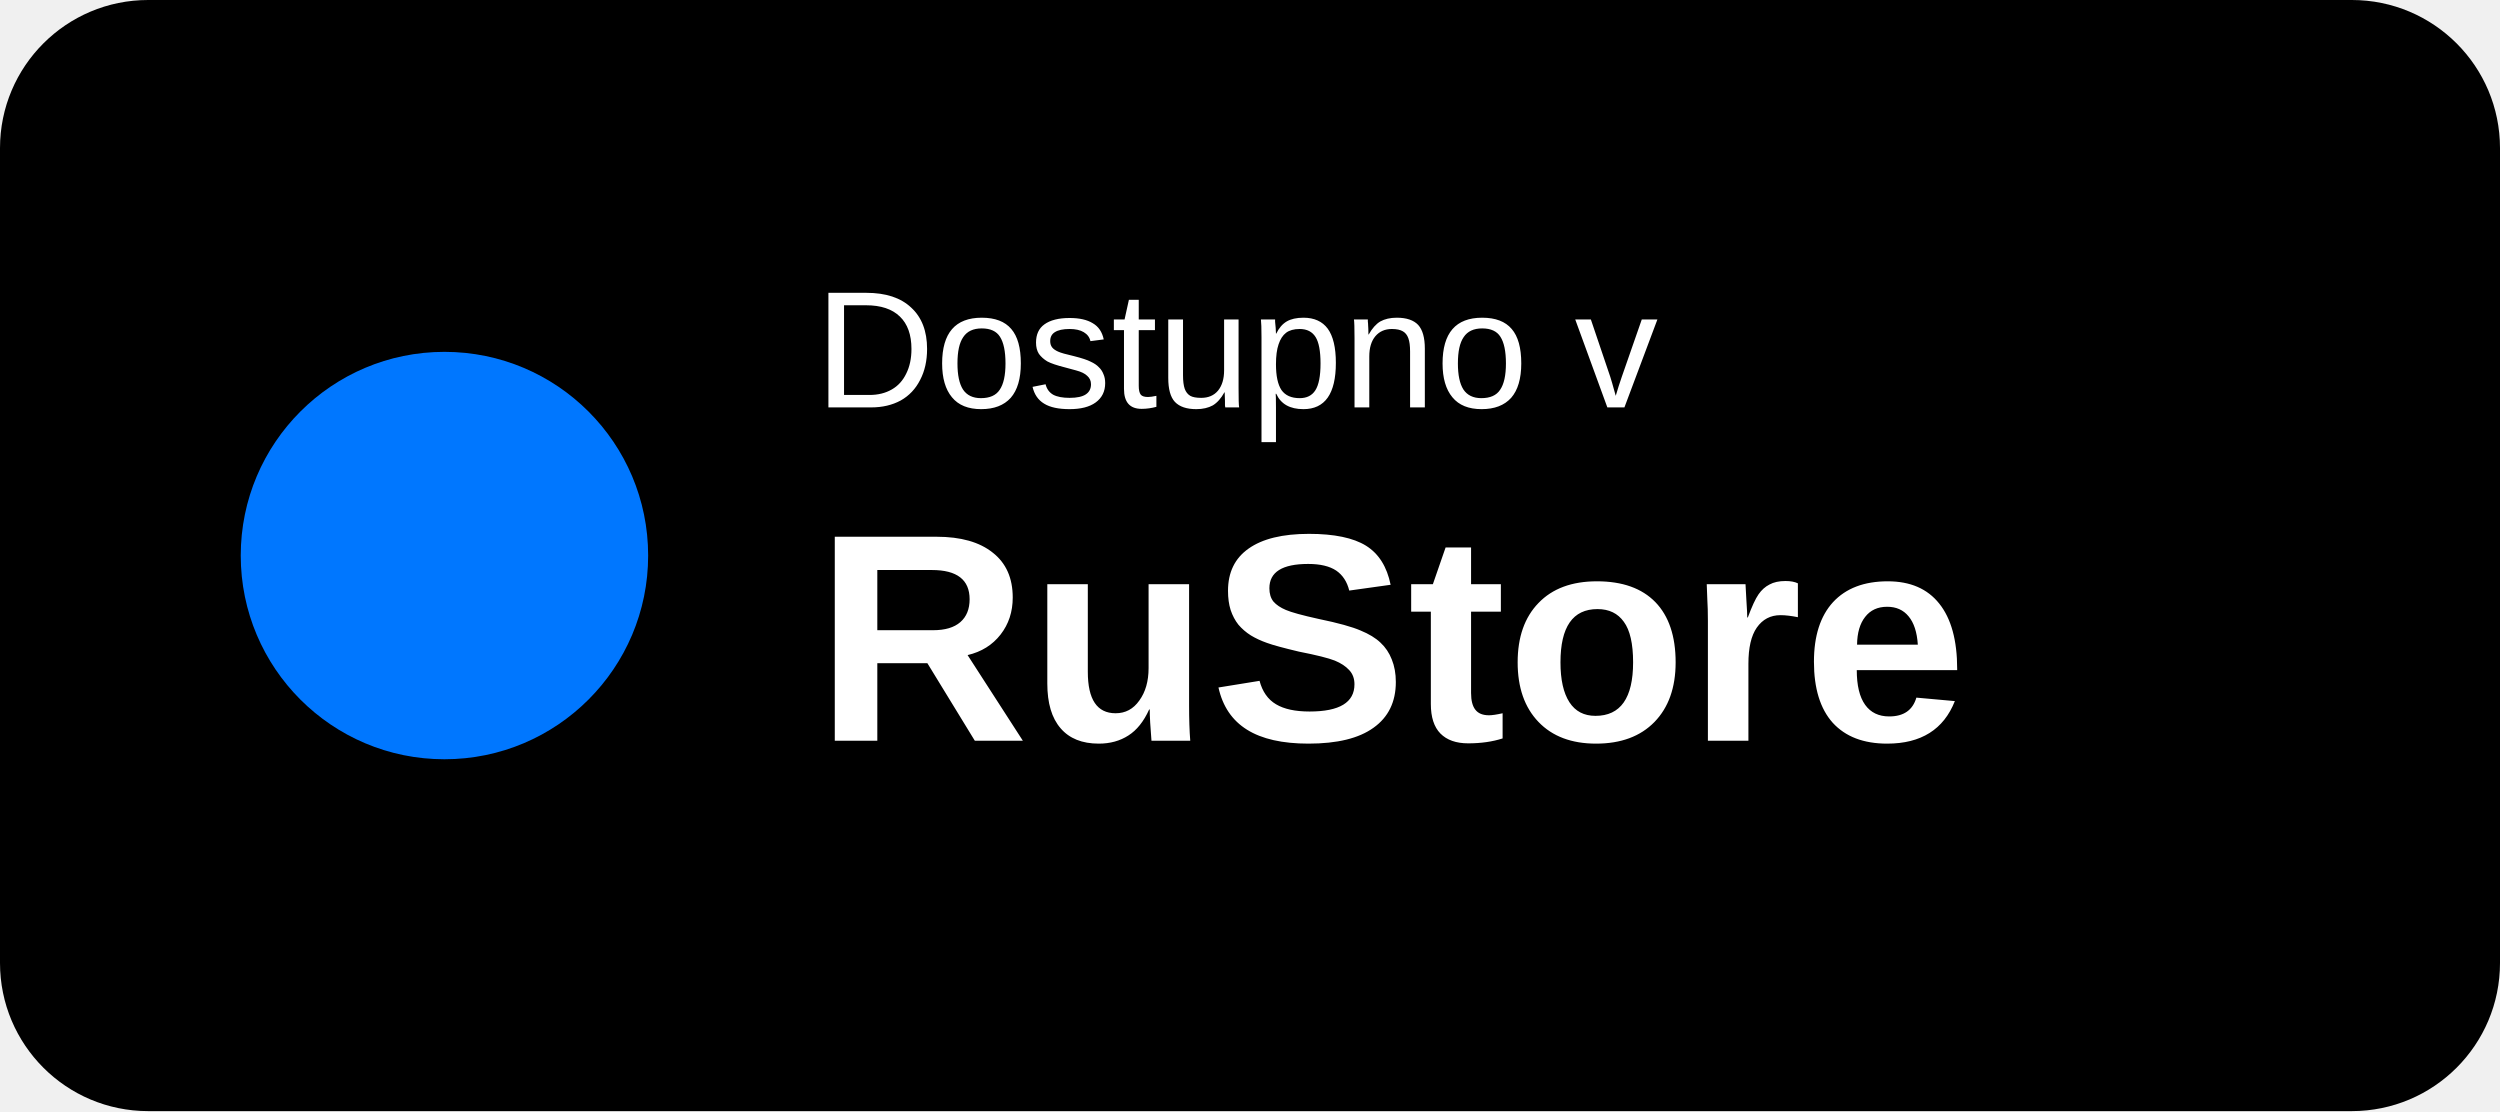
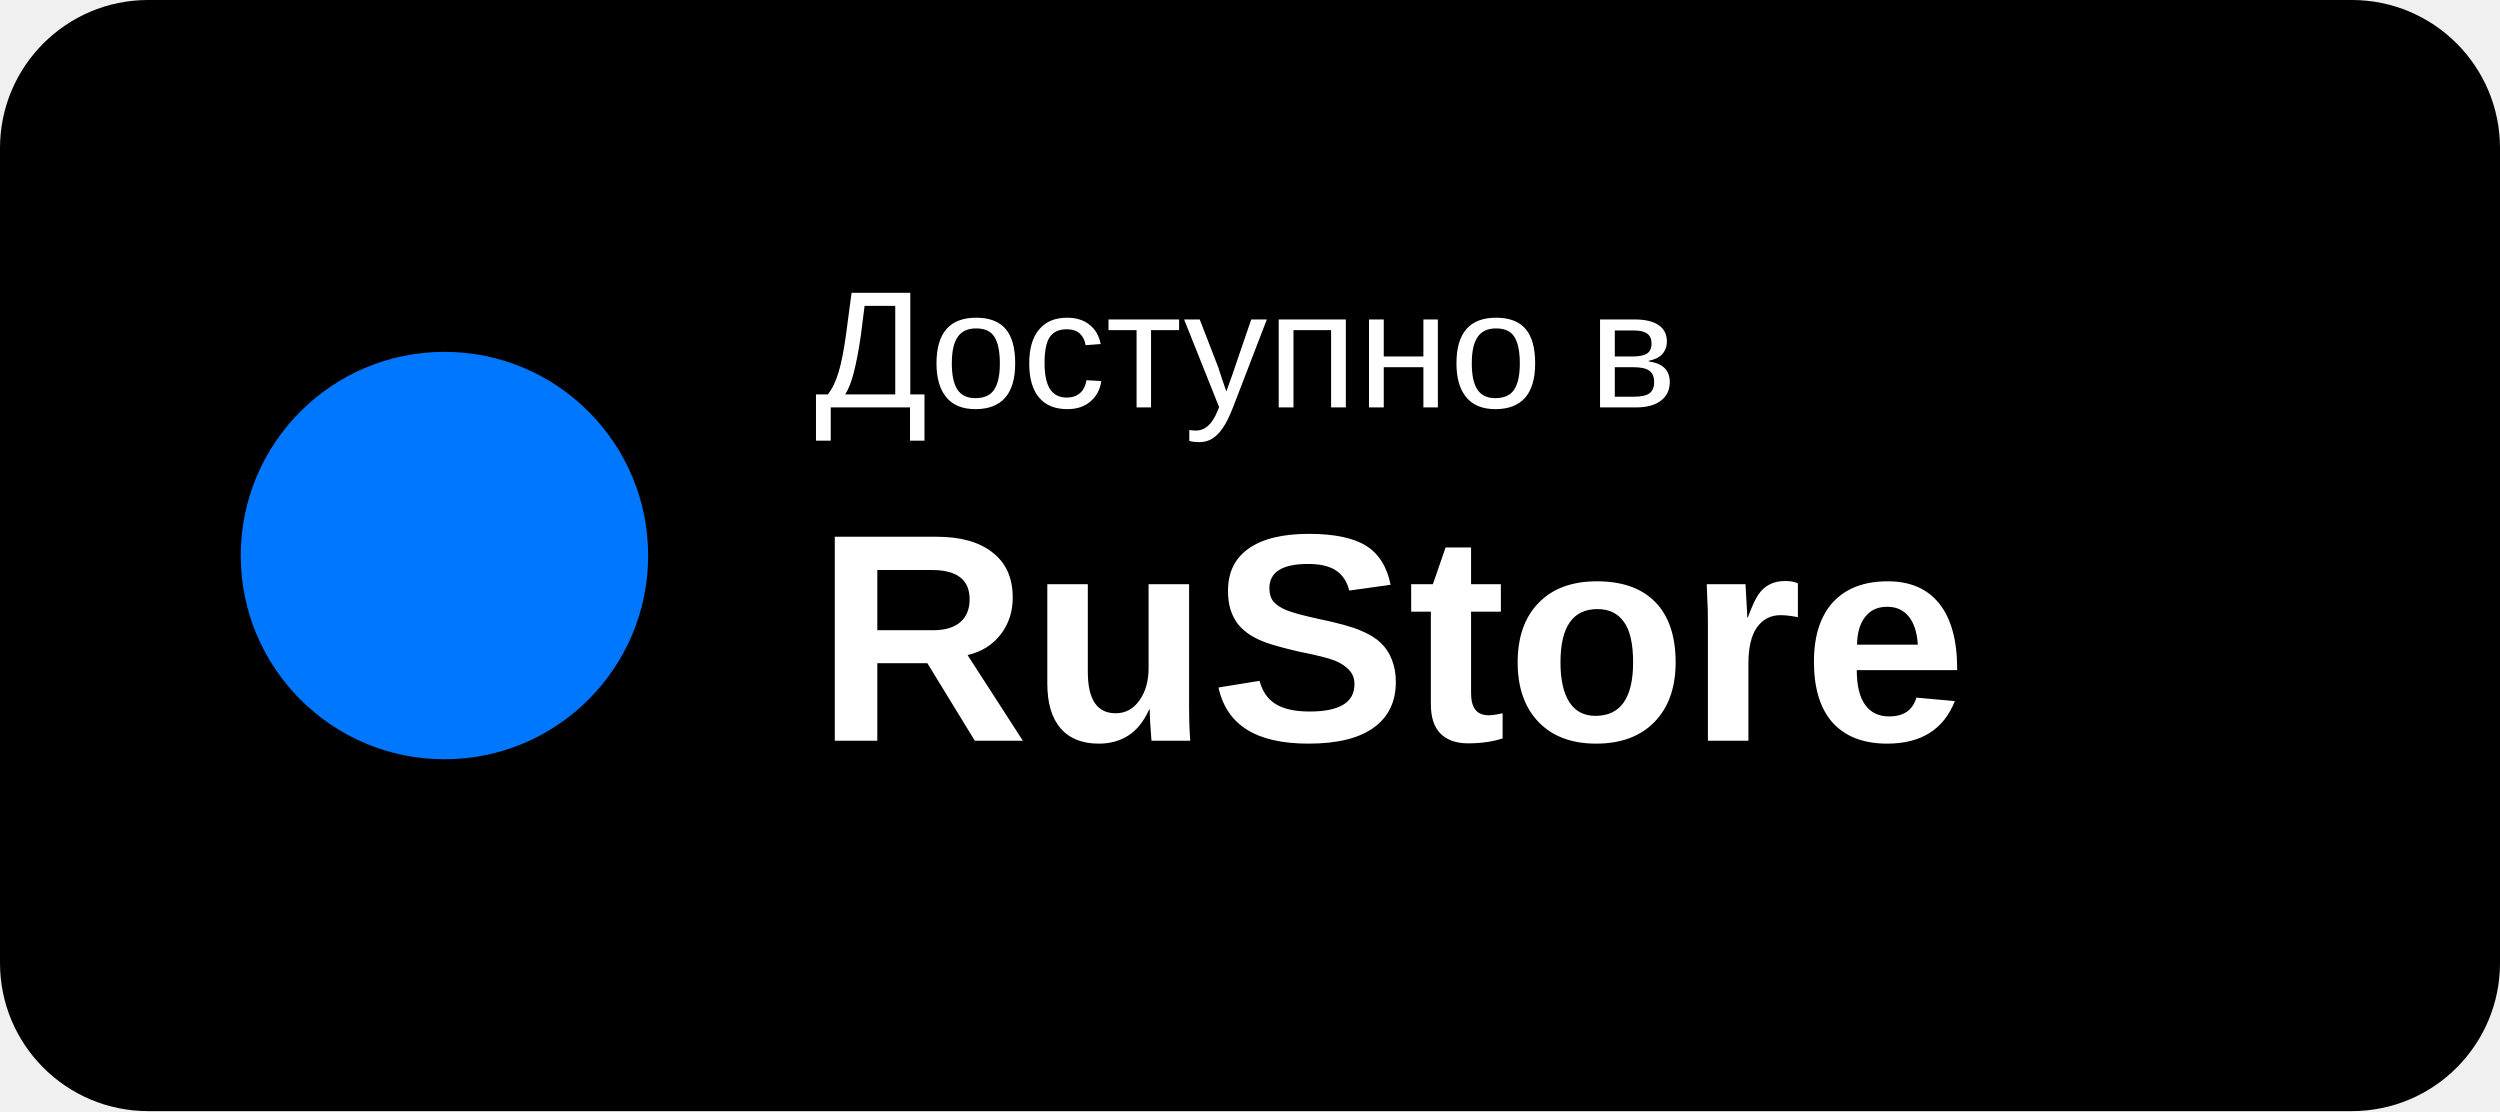
- <svg xmlns="http://www.w3.org/2000/svg" width="135" height="60" viewBox="0 0 135 60" role="img" aria-label="Skachat v RuStore">
+ <svg xmlns="http://www.w3.org/2000/svg" width="135" height="60" viewBox="0 0 135 60" role="img" aria-label="Скачать в RuStore">
  <rect width="135" height="60" rx="8" fill="#000" />
  <circle cx="24" cy="30" r="11" fill="#0077FF" />
-   <text x="44" y="22" fill="#fff" font-family="Arial,Helvetica,sans-serif" font-size="9" font-weight="400">Dostupno v</text>
+   <text x="44" y="22" fill="#fff" font-family="Arial,Helvetica,sans-serif" font-size="9" font-weight="400">Доступно в</text>
  <text x="44" y="40" fill="#fff" font-family="Arial,Helvetica,sans-serif" font-size="16" font-weight="700">RuStore</text>
</svg>
